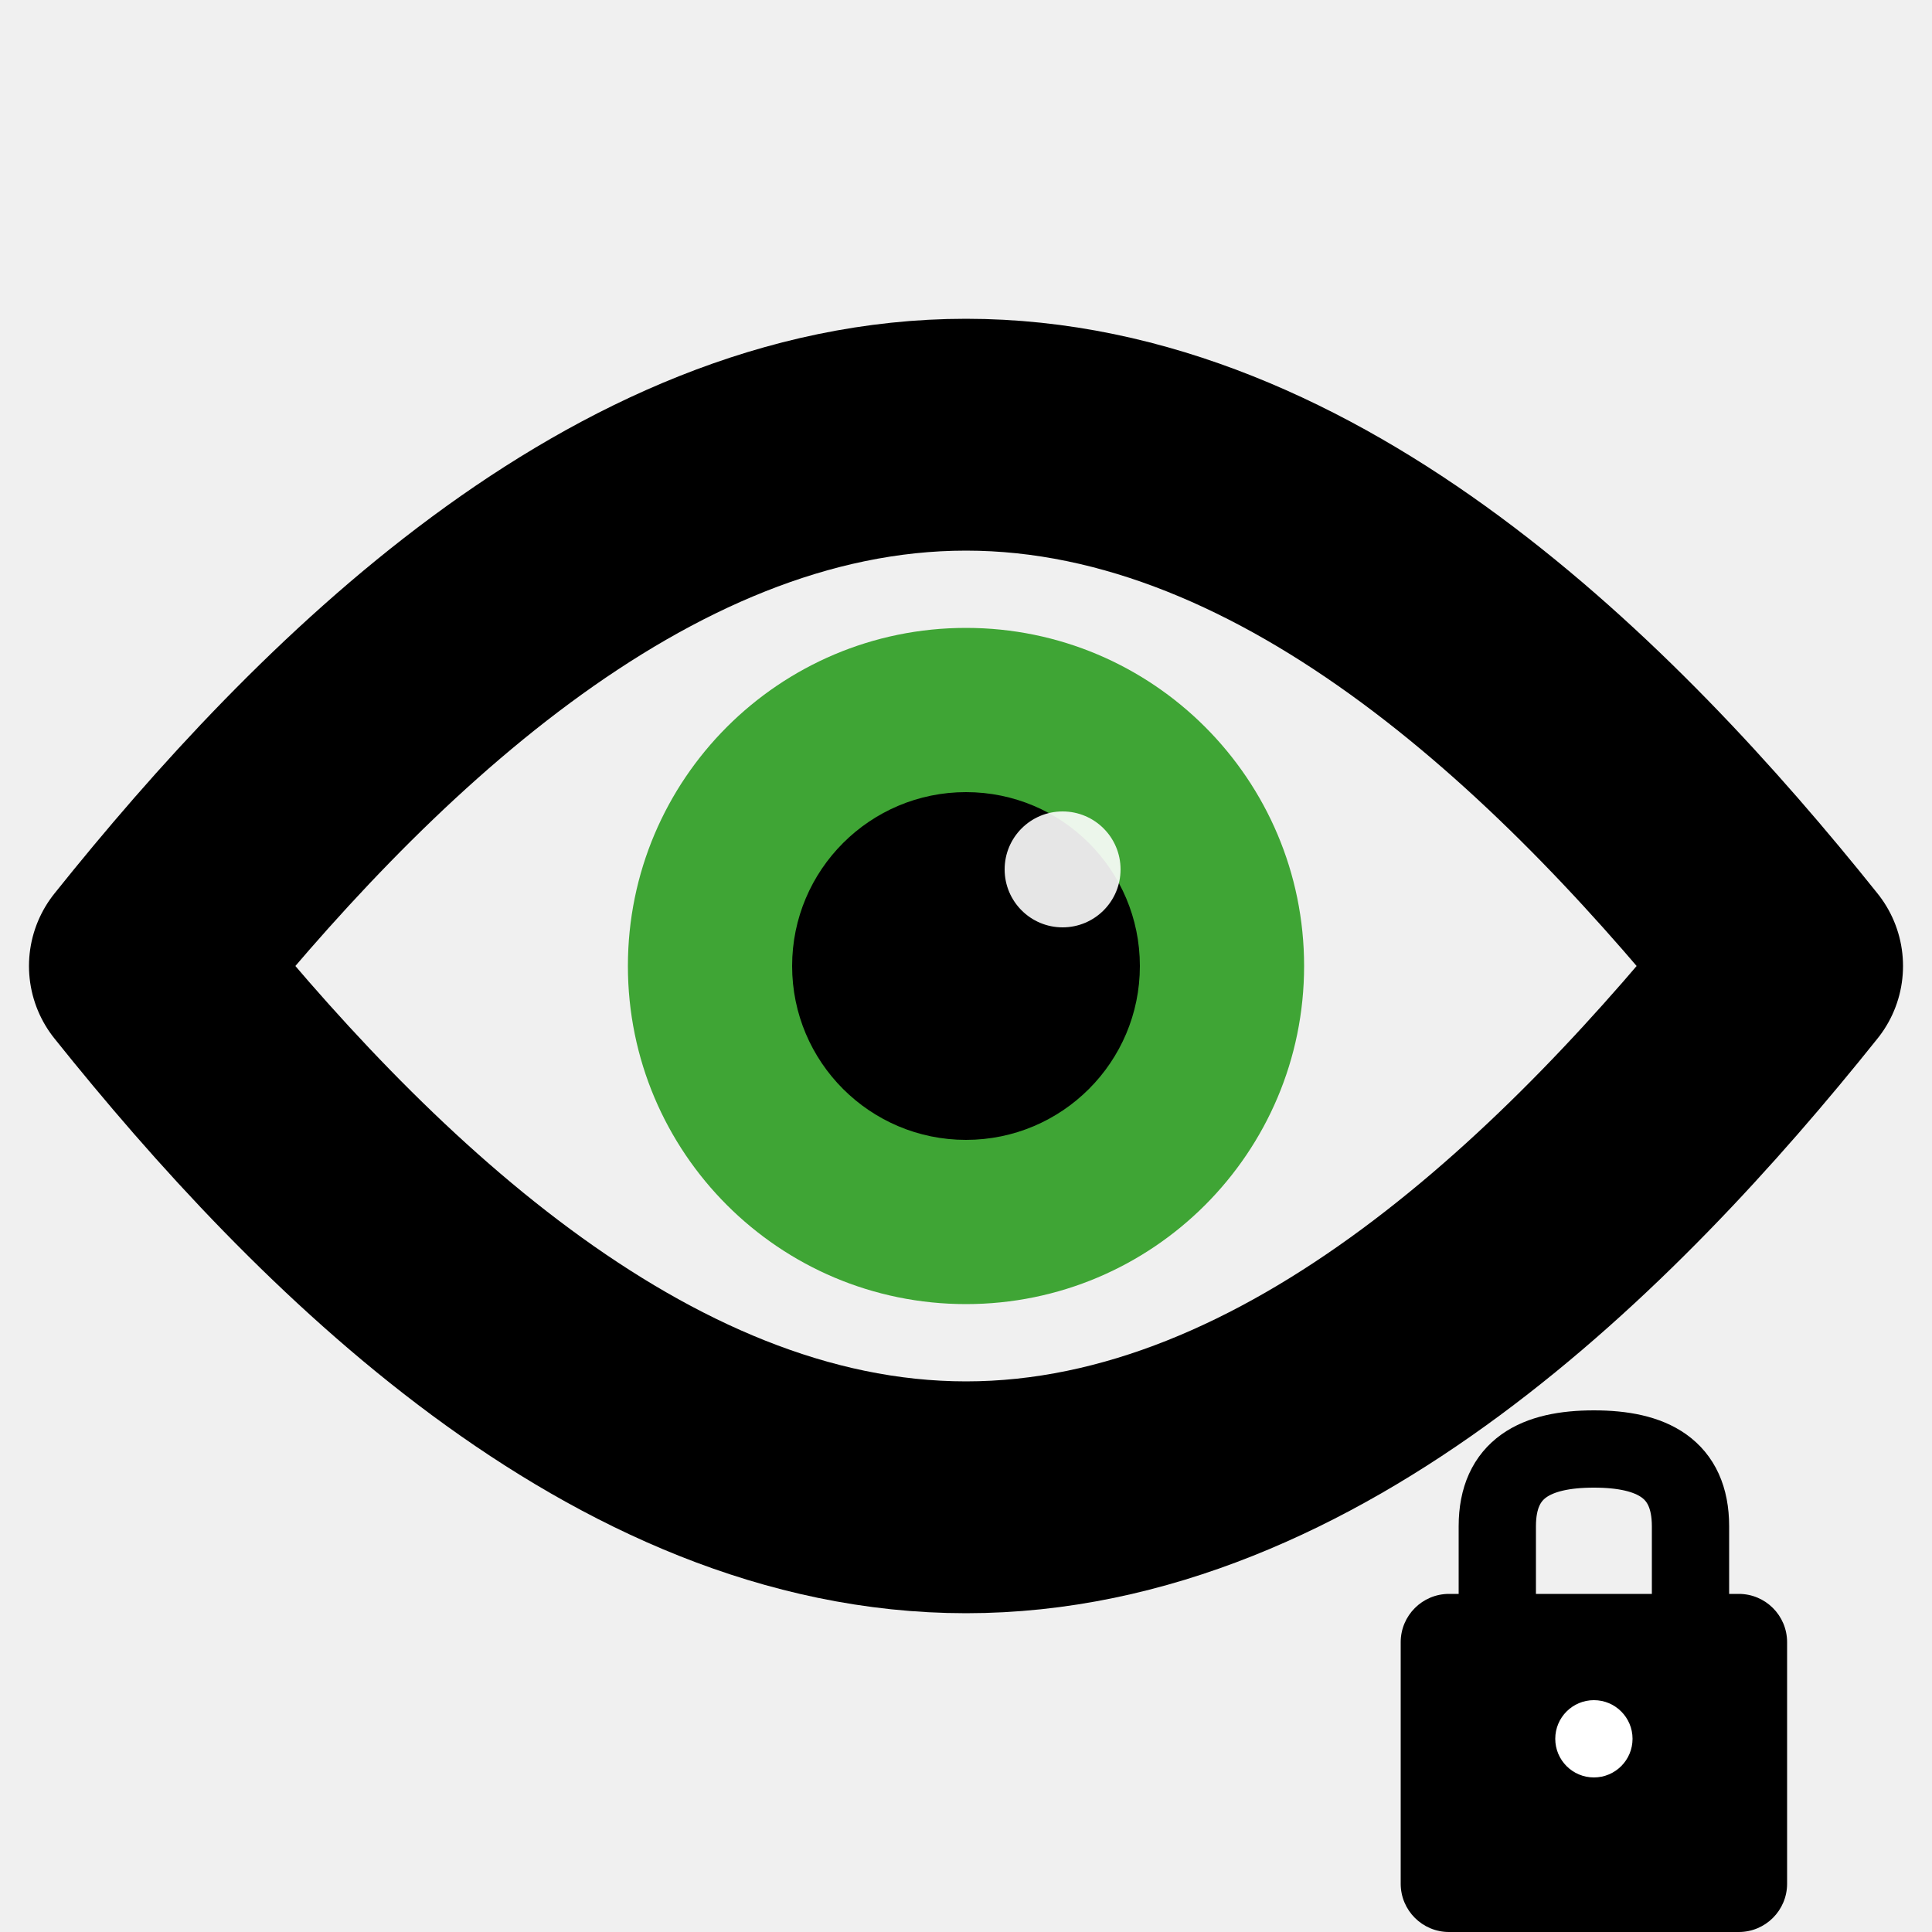
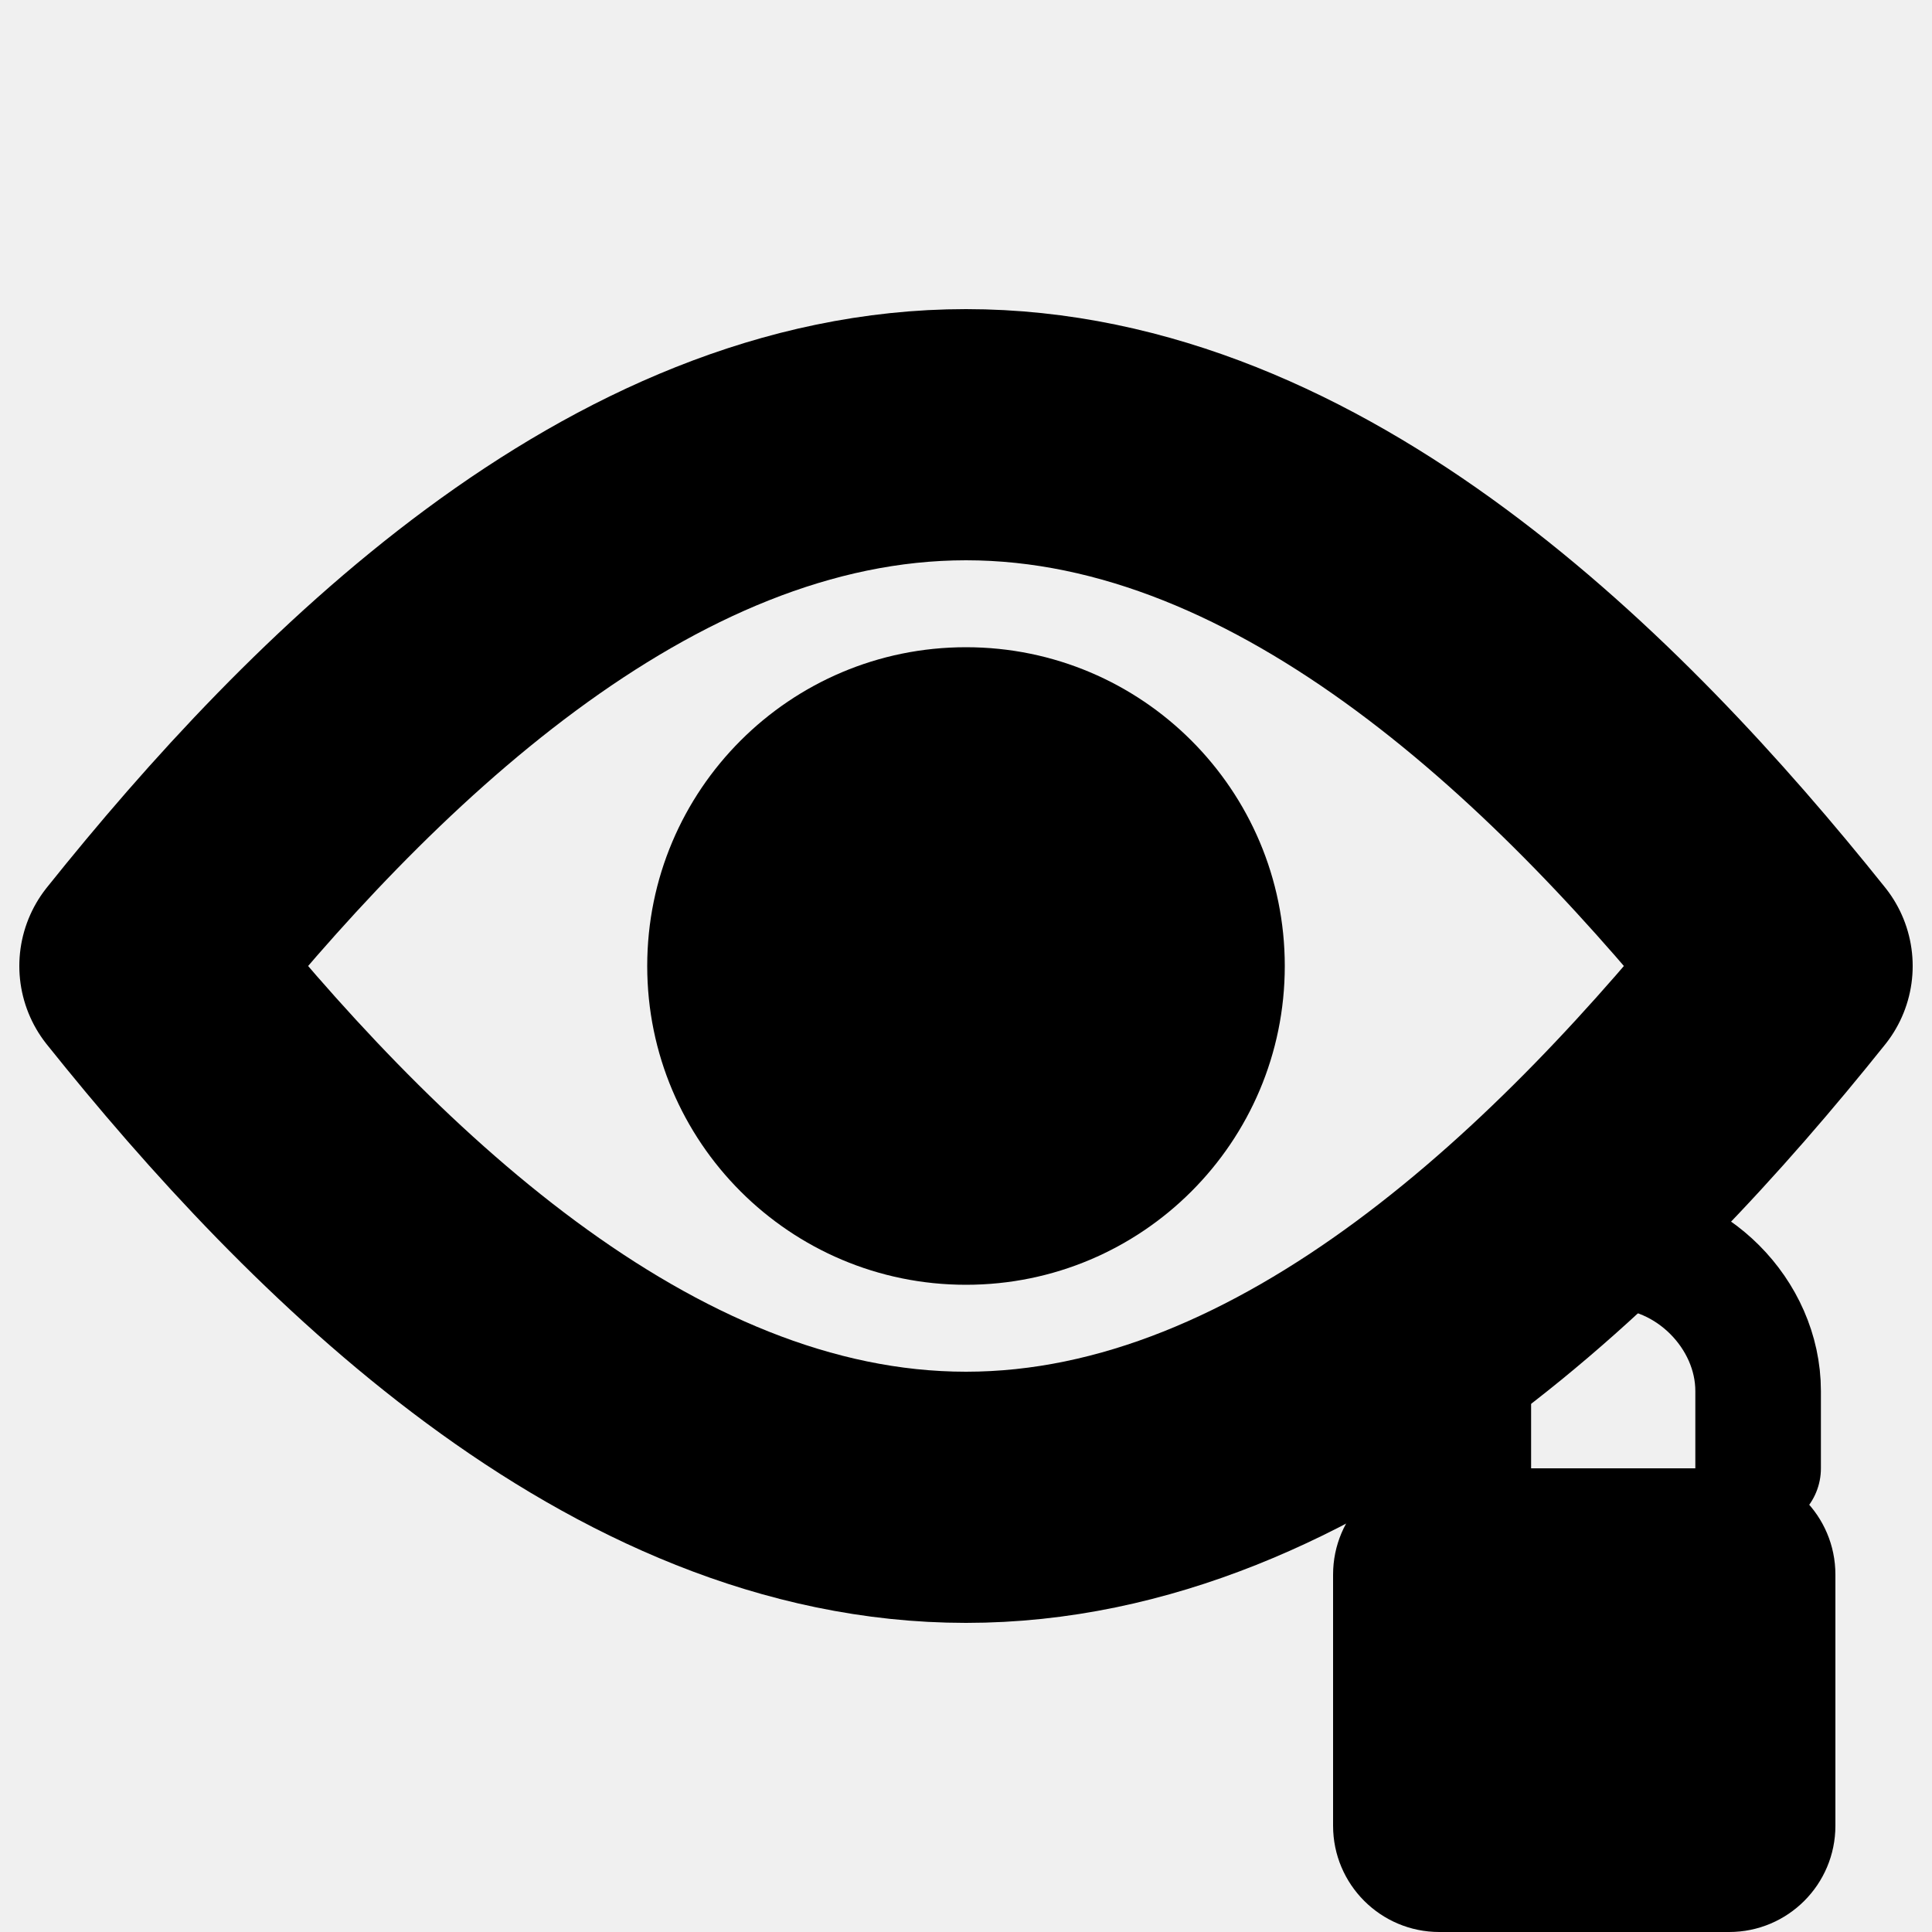
<svg xmlns="http://www.w3.org/2000/svg" width="20" height="20" viewBox="0 0 20 20" fill="none">
-   <path d="M 10 4.5 C 6.5 4.5 3.5 7.5 1.5 10 C 3.5 12.5 6.5 15.5 10 15.5 C 13.5 15.5 16.5 12.5 18.5 10 C 16.5 7.5 13.5 4.5 10 4.5 Z" stroke="currentColor" stroke-width="2.4" fill="none" stroke-linecap="round" stroke-linejoin="round" />
-   <circle cx="10" cy="10" r="3.5" fill="#3FA535" />
-   <circle cx="10" cy="10" r="1.8" fill="currentColor" />
-   <circle cx="11" cy="9" r="0.6" fill="white" opacity="0.9" />
-   <g transform="translate(14.5, 15)">
-     <rect x="0" y="1.5" width="4" height="3.5" rx="0.5" fill="currentColor" />
-     <path d="M 1 1.5 L 1 0.8 C 1 0.2 1.4 0 2 0 C 2.6 0 3 0.2 3 0.8 L 3 1.5" stroke="currentColor" stroke-width="0.8" fill="none" stroke-linecap="round" />
-     <circle cx="2" cy="3" r="0.4" fill="white" />
+   <path d="M10 4.5C6.5 4.5 3.5 7.5 1.5 10C3.5 12.5 6.5 15.5 10 15.5C13.5 15.5 16.5 12.5 18.5 10C16.5 7.5 13.5 4.5 10 4.5Z" stroke="currentColor" stroke-width="2.6" fill="none" stroke-linecap="round" stroke-linejoin="round" />
+   <circle cx="10" cy="10" r="3.3" fill="currentColor" />
+   <g transform="translate(13.2 13.4)">
+     <rect x="0.6" y="1.8" width="5.2" height="4.8" rx="1.1" fill="currentColor" />
+     <path d="M2 1.8V1C2 0.2 2.7 -0.5 3.5 -0.5C4.3 -0.5 5 0.2 5 1V1.8" stroke="currentColor" stroke-width="1.3" fill="none" stroke-linecap="round" />
  </g>
</svg>
